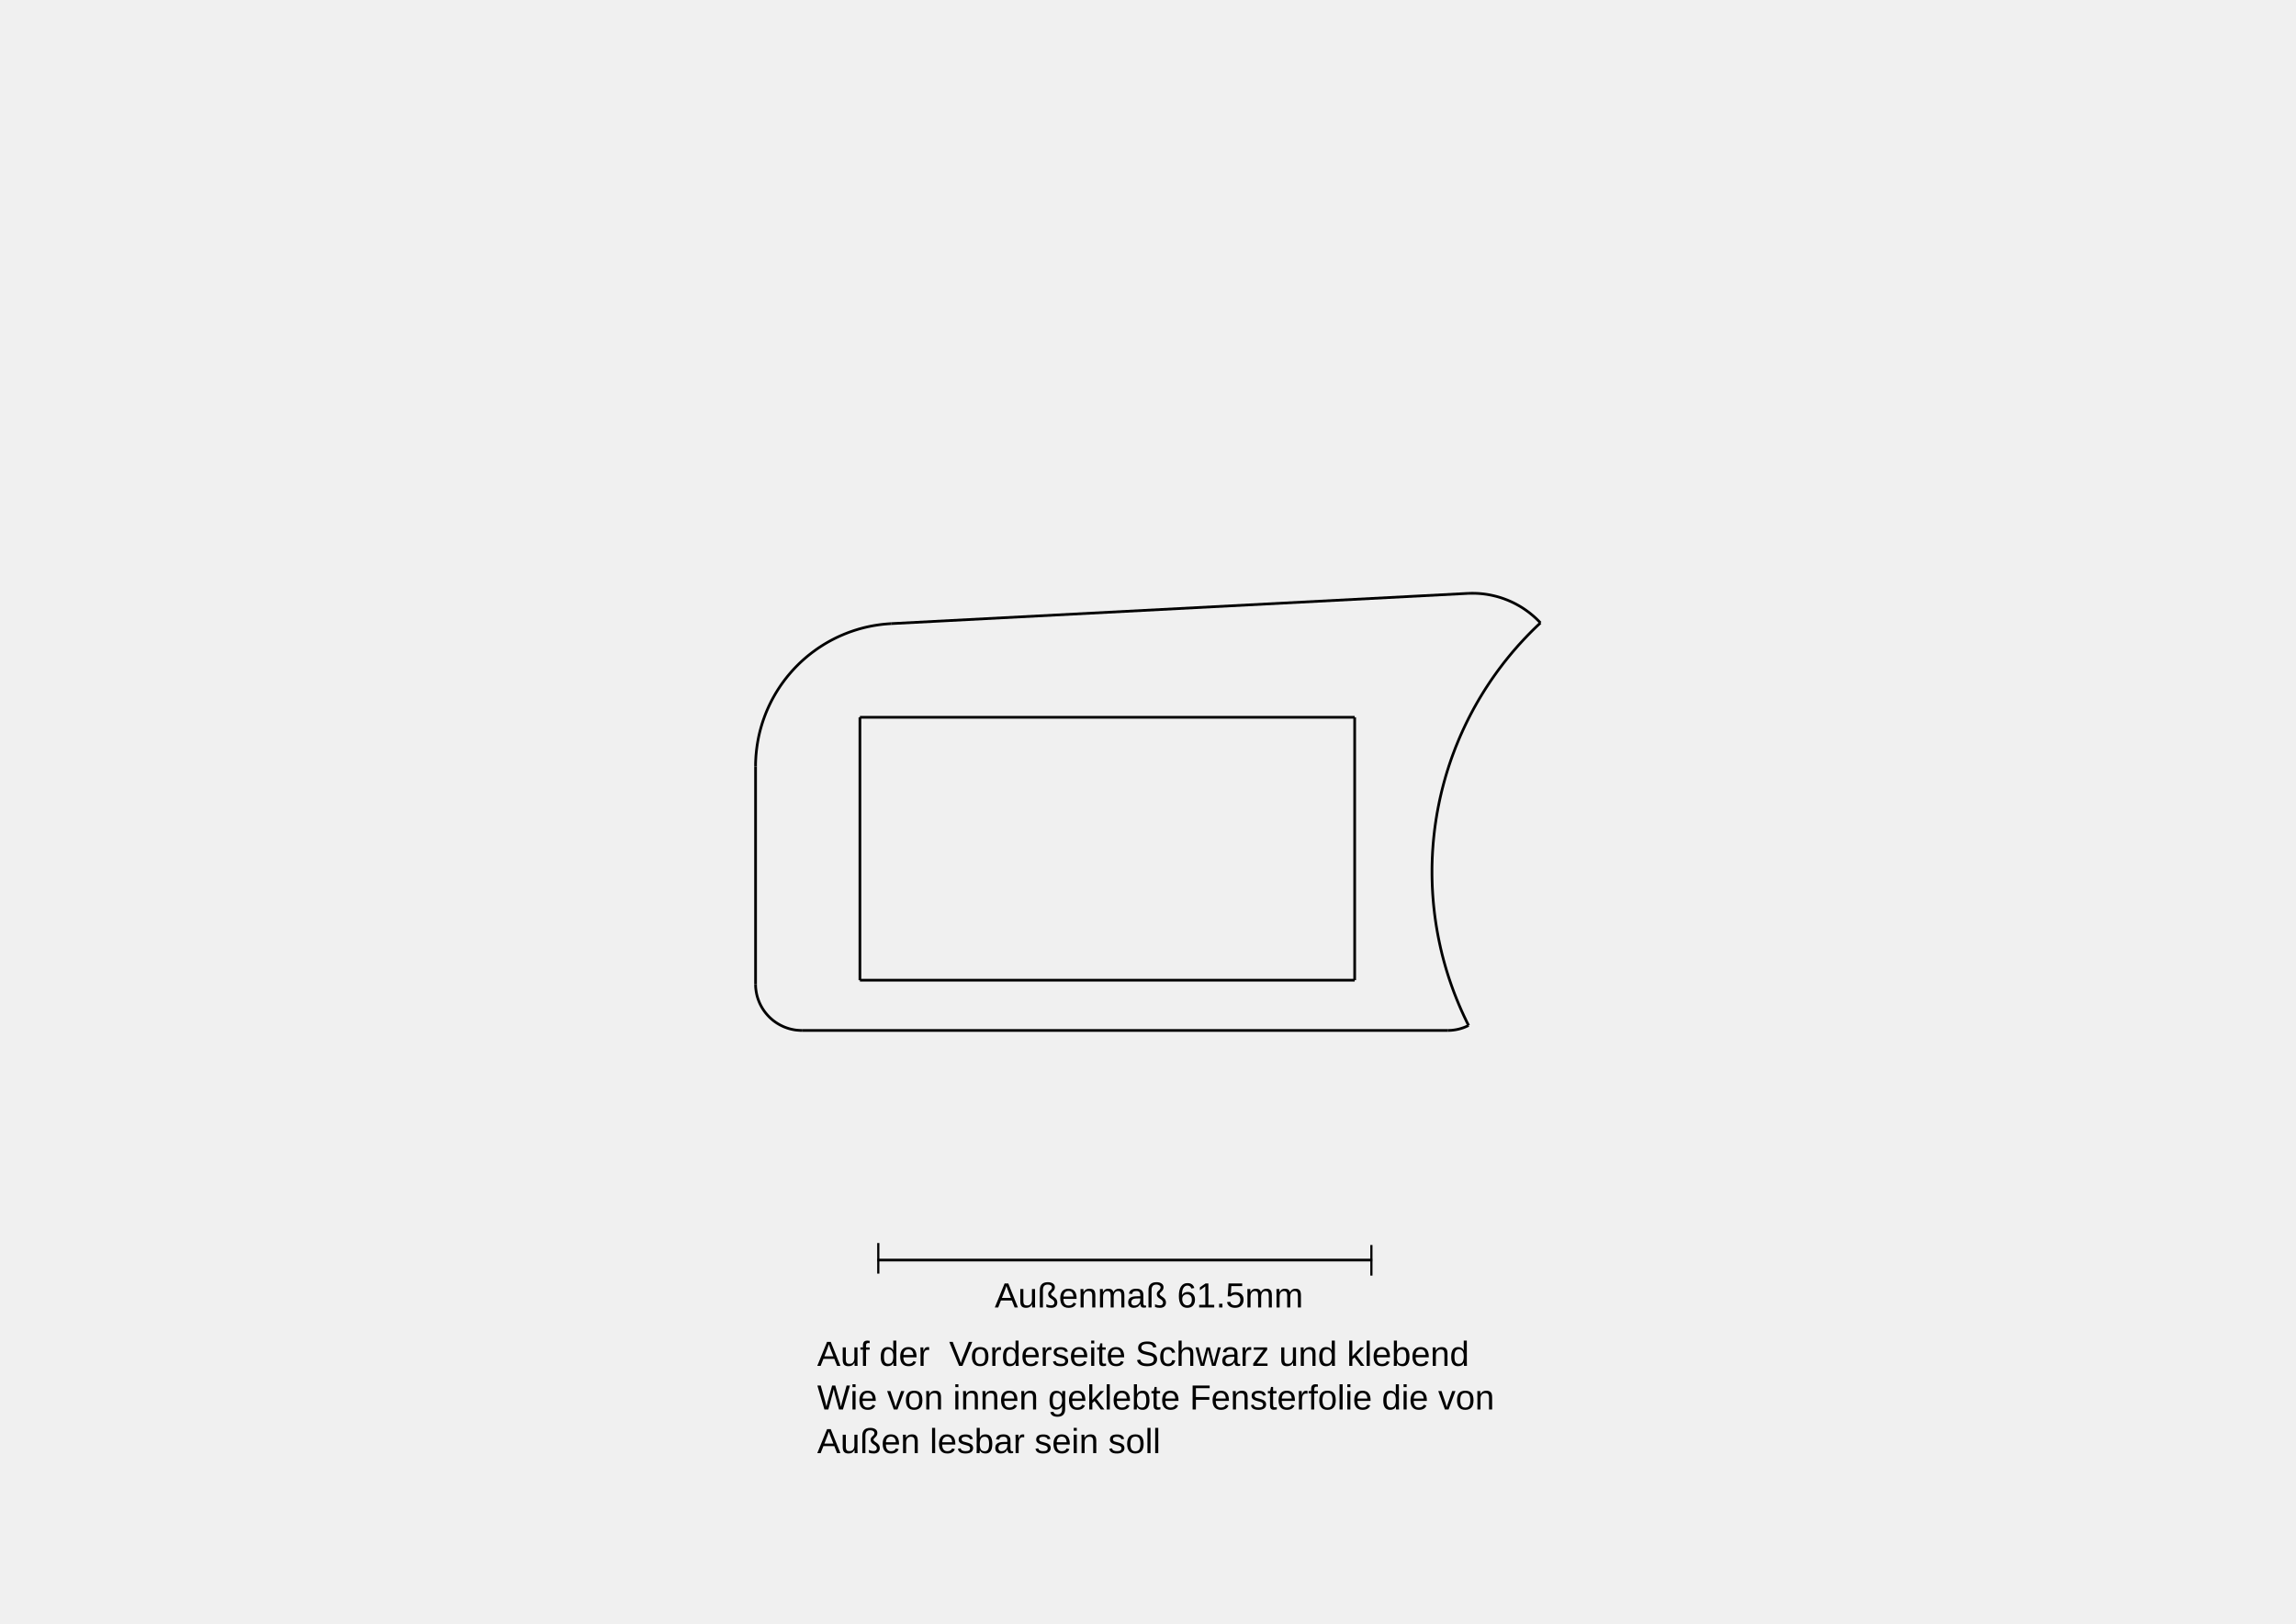
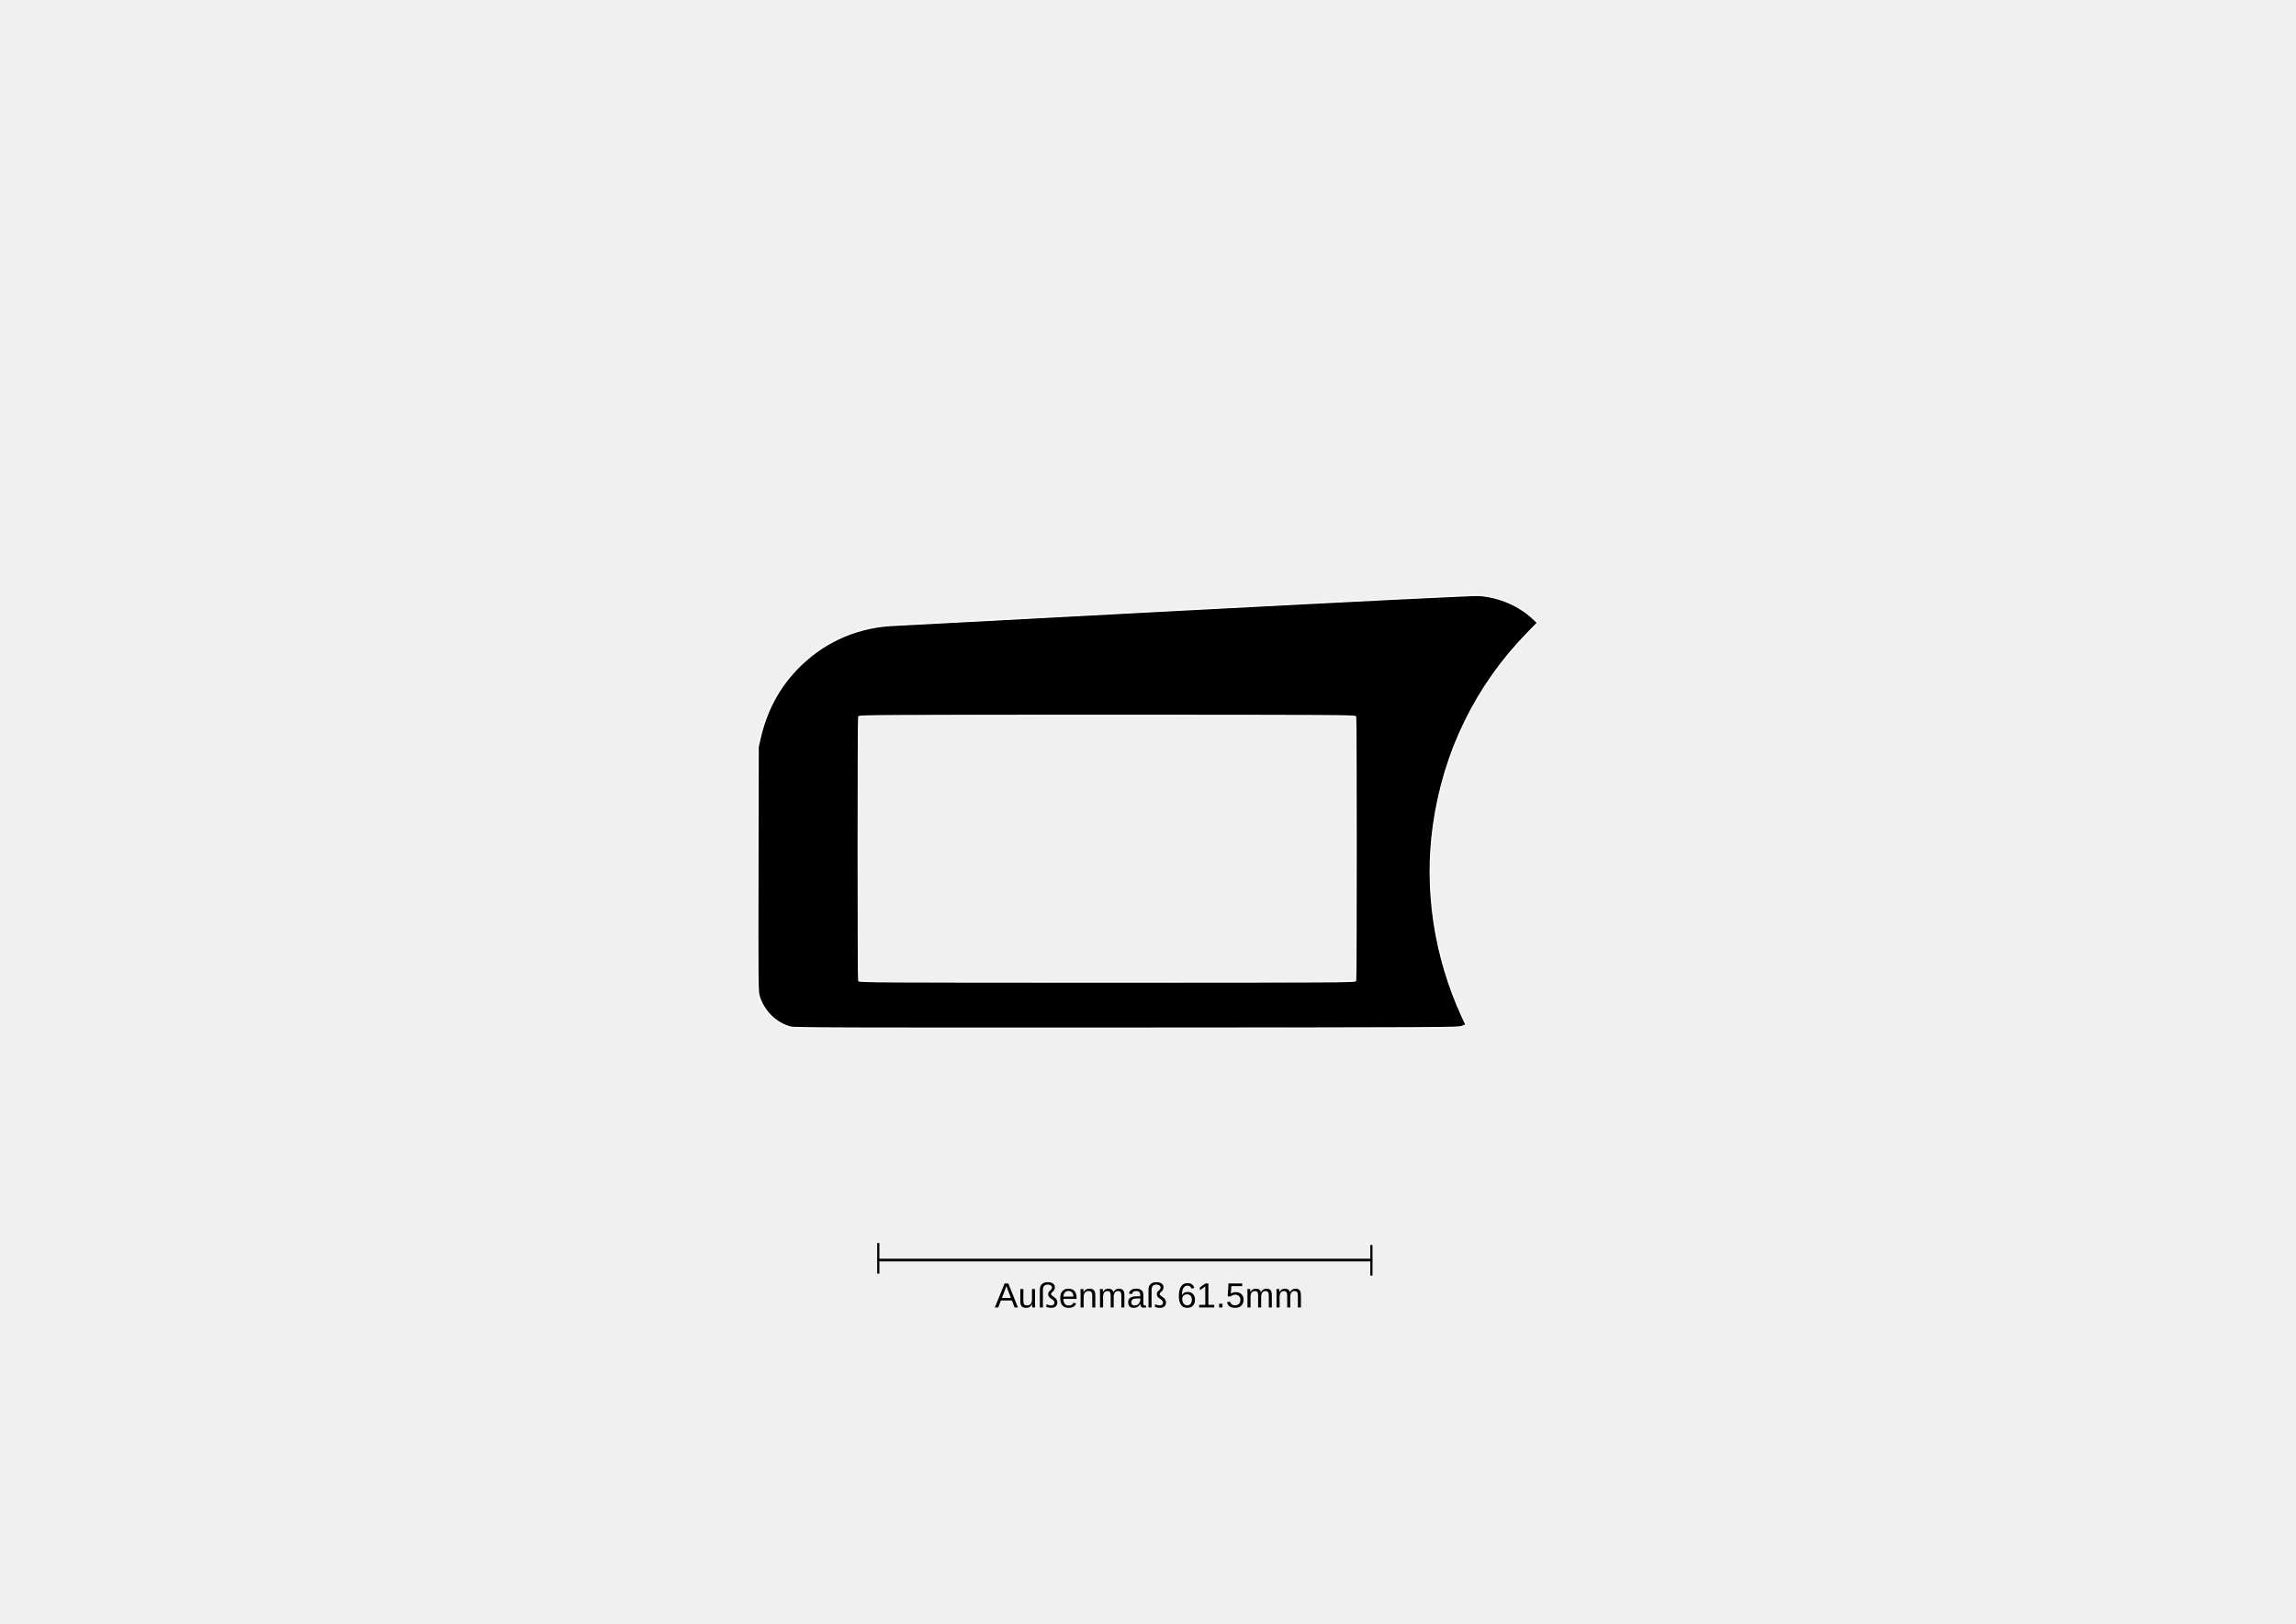
<svg xmlns="http://www.w3.org/2000/svg" id="svg3620" version="1.1" width="1052.362" height="744.1" xml:space="preserve">
  <defs id="defs3624">
    <clipPath clipPathUnits="userSpaceOnUse" id="clipPath3658">
      <path d="m -0.03,-0.03 841.95,0 0,595.33 -841.95,0" id="path3660" />
    </clipPath>
    <clipPath clipPathUnits="userSpaceOnUse" id="clipPath3670">
      <path d="m -0.03,-0.03 841.95,0 0,595.33 -841.95,0" id="path3672" />
    </clipPath>
    <clipPath clipPathUnits="userSpaceOnUse" id="clipPath3682">
      <path d="m -0.03,-0.03 841.95,0 0,595.33 -841.95,0" id="path3684" />
    </clipPath>
  </defs>
  <g id="g3628" transform="matrix(1.25,0,0,-1.25,0,744.1)">
-     <path d="m 294.05,217.5 236.77,0" style="fill:none;stroke:#000000;stroke-opacity:1;stroke-width:0.99;stroke-linecap:butt;stroke-linejoin:miter;stroke-miterlimit:2;stroke-dasharray:none" id="path3630" />
-     <path d="m 530.82,217.5 0.71,0.02 0.71,0.04 0.7,0.08 0.7,0.1 0.7,0.13 0.69,0.16 0.68,0.19 0.68,0.22 0.66,0.24 0.65,0.28 0.65,0.3 0.15,0.07" style="fill:none;stroke:#000000;stroke-opacity:1;stroke-width:0.99;stroke-linecap:butt;stroke-linejoin:miter;stroke-miterlimit:2;stroke-dasharray:none" id="path3632" />
-     <path d="m 564.84,366.93 -0.51,-0.49 -0.52,-0.48 -0.51,-0.49 -0.51,-0.5 -0.51,-0.49 -0.5,-0.5 -0.5,-0.5 -0.5,-0.51 -0.49,-0.5 -0.49,-0.51 -0.49,-0.52 -0.49,-0.51 -0.48,-0.52 -0.48,-0.52 -0.48,-0.53 -0.48,-0.52 -0.47,-0.53 -0.46,-0.53 -0.47,-0.54 -0.46,-0.53 -0.46,-0.54 -0.46,-0.55 -0.45,-0.54 -0.45,-0.55 -0.45,-0.55 -0.44,-0.55 -0.44,-0.56 -0.44,-0.55 -0.43,-0.56 -0.43,-0.57 -0.43,-0.56 -0.43,-0.57 -0.42,-0.57 -0.42,-0.57 -0.41,-0.58 -0.41,-0.57 -0.41,-0.58 -0.41,-0.58 -0.4,-0.59 -0.4,-0.58 -0.39,-0.59 -0.39,-0.59 -0.39,-0.6 -0.39,-0.59 -0.38,-0.6 -0.38,-0.6 -0.37,-0.6 -0.37,-0.6 -0.37,-0.61 -0.36,-0.6 -0.37,-0.61 -0.35,-0.62 -0.36,-0.61 -0.35,-0.62 -0.34,-0.61 -0.35,-0.62 -0.34,-0.63 -0.33,-0.62 -0.34,-0.63 -0.33,-0.62 -0.32,-0.63 -0.33,-0.63 -0.31,-0.64 -0.32,-0.63 -0.31,-0.64 -0.31,-0.64 -0.3,-0.64 -0.3,-0.64 -0.3,-0.64 -0.29,-0.65 -0.29,-0.64 -0.29,-0.65 -0.28,-0.65 -0.28,-0.65 -0.27,-0.66 -0.27,-0.65 -0.27,-0.66 -0.27,-0.66 -0.26,-0.65 -0.25,-0.67 -0.25,-0.66 -0.25,-0.66 -0.25,-0.67 -0.24,-0.66 -0.24,-0.67 -0.23,-0.67 -0.23,-0.67 -0.22,-0.67 -0.23,-0.67 -0.21,-0.68 -0.22,-0.67 -0.21,-0.68 -0.21,-0.68 -0.2,-0.68 -0.2,-0.68 -0.19,-0.68 -0.19,-0.68 -0.19,-0.69 -0.18,-0.68 -0.18,-0.69 -0.18,-0.68 -0.17,-0.69 -0.17,-0.69 -0.16,-0.69 -0.16,-0.69 -0.16,-0.69 -0.15,-0.69 -0.15,-0.69 -0.14,-0.7 -0.14,-0.69 -0.14,-0.7 -0.13,-0.69 -0.13,-0.7 -0.13,-0.7 -0.12,-0.7 -0.11,-0.7 -0.12,-0.7 -0.1,-0.7 -0.11,-0.7 -0.1,-0.7 -0.1,-0.7 -0.09,-0.7 -0.09,-0.71 -0.08,-0.7 -0.08,-0.7 -0.08,-0.71 -0.07,-0.7 -0.07,-0.71 -0.06,-0.7 -0.07,-0.71 -0.05,-0.71 -0.05,-0.7 -0.05,-0.71 -0.05,-0.71 -0.04,-0.71 -0.03,-0.7 -0.04,-0.71 -0.03,-0.71 -0.02,-0.71 -0.02,-0.71 -0.02,-0.7 -0.01,-0.71 -0.01,-0.71 0,-0.71 0,-0.71 0,-0.71 0.01,-0.71 0.01,-0.7 0.02,-0.71 0.02,-0.71 0.02,-0.71 0.03,-0.71 0.03,-0.71 0.04,-0.7 0.04,-0.71 0.04,-0.71 0.05,-0.7 0.05,-0.71 0.06,-0.71 0.06,-0.7 0.06,-0.71 0.07,-0.71 0.07,-0.7 0.08,-0.7 0.08,-0.71 0.08,-0.7 0.09,-0.71 0.09,-0.7 0.1,-0.7 0.1,-0.7 0.1,-0.7 0.11,-0.7 0.11,-0.7 0.12,-0.7 0.12,-0.7 0.12,-0.7 0.13,-0.7 0.13,-0.69 0.14,-0.7 0.14,-0.69 0.14,-0.7 0.15,-0.69 0.15,-0.69 0.15,-0.69 0.16,-0.69 0.17,-0.69 0.16,-0.69 0.17,-0.69 0.18,-0.69 0.18,-0.68 0.18,-0.69 0.19,-0.68 0.19,-0.68 0.19,-0.68 0.2,-0.68 0.2,-0.68 0.21,-0.68 0.21,-0.68 0.21,-0.67 0.22,-0.68 0.22,-0.67 0.23,-0.67 0.23,-0.67 0.23,-0.67 0.24,-0.67 0.24,-0.67 0.24,-0.66 0.25,-0.67 0.25,-0.66 0.26,-0.66 0.26,-0.66 0.26,-0.66 0.27,-0.65 0.27,-0.66 0.27,-0.65 0.28,-0.66 0.28,-0.65 0.28,-0.64 0.29,-0.65 0.3,-0.65 0.29,-0.64 0.3,-0.64 0.31,-0.64 0.3,-0.64 0.31,-0.64 0.32,-0.63 0.31,-0.62" style="fill:none;stroke:#000000;stroke-opacity:1;stroke-width:0.99;stroke-linecap:butt;stroke-linejoin:miter;stroke-miterlimit:2;stroke-dasharray:none" id="path3634" />
-     <path d="m 564.84,366.93 -0.48,0.51 -0.5,0.5 -0.51,0.5 -0.52,0.48 -0.53,0.47 -0.54,0.46 -0.55,0.45 -0.55,0.44 -0.57,0.42 -0.58,0.42 -0.58,0.4 -0.59,0.39 -0.6,0.38 -0.61,0.36 -0.62,0.35 -0.62,0.34 -0.63,0.33 -0.63,0.31 -0.65,0.3 -0.64,0.28 -0.66,0.28 -0.66,0.25 -0.66,0.25 -0.67,0.23 -0.68,0.22 -0.68,0.2 -0.68,0.19 -0.69,0.17 -0.69,0.16 -0.69,0.15 -0.7,0.13 -0.7,0.12 -0.7,0.1 -0.7,0.09 -0.7,0.07 -0.71,0.06 -0.71,0.04 -0.71,0.03 -0.7,0.01 -0.71,0 -0.71,-0.02 -0.67,-0.02" style="fill:none;stroke:#000000;stroke-opacity:1;stroke-width:0.99;stroke-linecap:butt;stroke-linejoin:miter;stroke-miterlimit:2;stroke-dasharray:none" id="path3636" />
-     <path d="m 326.74,366.65 211.42,11.08" style="fill:none;stroke:#000000;stroke-opacity:1;stroke-width:0.99;stroke-linecap:butt;stroke-linejoin:miter;stroke-miterlimit:2;stroke-dasharray:none" id="path3638" />
-     <path d="m 326.74,366.65 -0.71,-0.05 -0.7,-0.05 -0.71,-0.06 -0.7,-0.07 -0.71,-0.08 -0.7,-0.09 -0.7,-0.1 -0.7,-0.11 -0.7,-0.11 -0.7,-0.13 -0.69,-0.14 -0.7,-0.14 -0.69,-0.16 -0.69,-0.16 -0.68,-0.18 -0.69,-0.18 -0.68,-0.19 -0.68,-0.21 -0.68,-0.21 -0.67,-0.22 -0.67,-0.23 -0.67,-0.23 -0.66,-0.25 -0.66,-0.26 -0.66,-0.26 -0.65,-0.28 -0.65,-0.28 -0.65,-0.29 -0.64,-0.3 -0.64,-0.31 -0.63,-0.32 -0.63,-0.32 -0.63,-0.34 -0.62,-0.34 -0.61,-0.35 -0.61,-0.36 -0.61,-0.37 -0.6,-0.38 -0.59,-0.38 -0.6,-0.39 -0.58,-0.4 -0.58,-0.41 -0.57,-0.42 -0.57,-0.42 -0.56,-0.43 -0.56,-0.44 -0.55,-0.44 -0.55,-0.46 -0.54,-0.46 -0.53,-0.47 -0.52,-0.47 -0.52,-0.48 -0.52,-0.49 -0.5,-0.5 -0.5,-0.5 -0.49,-0.51 -0.49,-0.52 -0.48,-0.52 -0.47,-0.53 -0.46,-0.53 -0.46,-0.55 -0.45,-0.54 -0.44,-0.56 -0.44,-0.56 -0.42,-0.56 -0.42,-0.57 -0.41,-0.58 -0.41,-0.58 -0.39,-0.59 -0.39,-0.59 -0.38,-0.6 -0.37,-0.6 -0.37,-0.61 -0.35,-0.62 -0.35,-0.61 -0.34,-0.63 -0.33,-0.62 -0.32,-0.64 -0.31,-0.63 -0.31,-0.64 -0.29,-0.64 -0.29,-0.65 -0.28,-0.65 -0.27,-0.66 -0.26,-0.66 -0.25,-0.66 -0.24,-0.67 -0.24,-0.67 -0.22,-0.67 -0.22,-0.67 -0.2,-0.68 -0.2,-0.68 -0.19,-0.68 -0.18,-0.69 -0.17,-0.69 -0.16,-0.69 -0.15,-0.69 -0.14,-0.7 -0.13,-0.69 -0.12,-0.7 -0.12,-0.7 -0.1,-0.7 -0.09,-0.7 -0.09,-0.71 -0.07,-0.7 -0.07,-0.71 -0.06,-0.7 -0.04,-0.71 -0.04,-0.71 -0.03,-0.71 -0.02,-0.7 0,-0.71 0,-0.26" style="fill:none;stroke:#000000;stroke-opacity:1;stroke-width:0.99;stroke-linecap:butt;stroke-linejoin:miter;stroke-miterlimit:2;stroke-dasharray:none" id="path3640" />
-     <path d="m 277.05,234.51 0,79.77" style="fill:none;stroke:#000000;stroke-opacity:1;stroke-width:0.99;stroke-linecap:butt;stroke-linejoin:miter;stroke-miterlimit:2;stroke-dasharray:none" id="path3642" />
-     <path d="m 277.05,234.51 0.01,-0.71 0.04,-0.71 0.08,-0.7 0.1,-0.7 0.13,-0.7 0.16,-0.69 0.19,-0.68 0.22,-0.67 0.25,-0.67 0.27,-0.65 0.3,-0.64 0.33,-0.63 0.35,-0.62 0.38,-0.6 0.4,-0.58 0.43,-0.57 0.45,-0.54 0.47,-0.53 0.49,-0.51 0.52,-0.49 0.53,-0.46 0.55,-0.45 0.57,-0.41 0.59,-0.4 0.61,-0.37 0.62,-0.35 0.63,-0.31 0.64,-0.3 0.66,-0.26 0.67,-0.24 0.67,-0.21 0.69,-0.18 0.69,-0.15 0.7,-0.13 0.7,-0.09 0.71,-0.06 0.7,-0.04 0.5,-0.01" style="fill:none;stroke:#000000;stroke-opacity:1;stroke-width:0.99;stroke-linecap:butt;stroke-linejoin:miter;stroke-miterlimit:2;stroke-dasharray:none" id="path3644" />
-     <path d="m 496.73,235.93 0,96.38" style="fill:none;stroke:#000000;stroke-opacity:1;stroke-width:0.99;stroke-linecap:butt;stroke-linejoin:miter;stroke-miterlimit:2;stroke-dasharray:none" id="path3646" />
-     <path d="m 496.73,235.93 -181.42,0" style="fill:none;stroke:#000000;stroke-opacity:1;stroke-width:0.99;stroke-linecap:butt;stroke-linejoin:miter;stroke-miterlimit:2;stroke-dasharray:none" id="path3648" />
-     <path d="m 315.31,332.31 0,-96.38" style="fill:none;stroke:#000000;stroke-opacity:1;stroke-width:0.99;stroke-linecap:butt;stroke-linejoin:miter;stroke-miterlimit:2;stroke-dasharray:none" id="path3650" />
-     <path d="m 315.31,332.31 181.42,0" style="fill:none;stroke:#000000;stroke-opacity:1;stroke-width:0.99;stroke-linecap:butt;stroke-linejoin:miter;stroke-miterlimit:2;stroke-dasharray:none" id="path3652" />
    <text xml:space="preserve" style="font-size:16px;font-style:normal;font-variant:normal;font-weight:normal;font-stretch:normal;line-height:125%;letter-spacing:0px;word-spacing:0px;fill:#000000;fill-opacity:1;stroke:none;font-family:Ultra 911;-inkscape-font-specification:Ultra 911" x="455.929" y="599.184" id="text3690" transform="matrix(0.8,0,0,-0.8,0,595.28)">
      <tspan id="tspan3692" x="455.929" y="599.184" style="-inkscape-font-specification:Arial;font-family:Arial;font-weight:normal;font-style:normal;font-stretch:normal;font-variant:normal">Außenmaß 61.5mm</tspan>
    </text>
    <path d="m 503.164,133.323 -181.42,0" style="fill:none;stroke:#000000;stroke-width:0.99;stroke-linecap:butt;stroke-linejoin:miter;stroke-miterlimit:2;stroke-opacity:1;stroke-dasharray:none" id="path3648-4" />
    <path style="fill:none;stroke:#000000;stroke-width:0.8px;stroke-linecap:butt;stroke-linejoin:miter;stroke-opacity:1" d="m 322.049,139.566 0,-10.813 -0.223,0" id="path3712" />
    <path style="fill:none;stroke:#000000;stroke-width:0.8px;stroke-linecap:butt;stroke-linejoin:miter;stroke-opacity:1" d="m 502.86,138.841 0,-10.813 -0.223,0" id="path3712-8" />
-     <text xml:space="preserve" style="font-size:12.8px;font-style:normal;font-variant:normal;font-weight:normal;font-stretch:normal;line-height:125%;letter-spacing:0px;word-spacing:0px;fill:#000000;fill-opacity:1;stroke:none;font-family:Ultra 911;-inkscape-font-specification:Ultra 911" x="299.643" y="-94.53" id="text3737" transform="scale(1,-1)">
-       <tspan id="tspan3739" x="299.643" y="-94.53" style="font-style:normal;font-variant:normal;font-weight:normal;font-stretch:normal;font-family:Arial;-inkscape-font-specification:Arial">Auf der  Vorderseite Schwarz und klebend</tspan>
-       <tspan x="299.643" y="-78.53" style="font-style:normal;font-variant:normal;font-weight:normal;font-stretch:normal;font-family:Arial;-inkscape-font-specification:Arial" id="tspan3741">Wie von innen geklebte Fensterfolie die von</tspan>
-       <tspan x="299.643" y="-62.53" style="font-style:normal;font-variant:normal;font-weight:normal;font-stretch:normal;font-family:Arial;-inkscape-font-specification:Arial" id="tspan3743">Außen lesbar sein soll </tspan>
-     </text>
+     <path style="fill:#000000;fill-opacity:1;stroke:#ffffff;stroke-width:0.591;stroke-linecap:round;stroke-miterlimit:4;stroke-opacity:1;stroke-dasharray:none" d="m 362.277,470.689 c -6.734,-1.815 -12.413,-7.489 -14.405,-14.393 -0.575,-1.994 -0.625,-7.586 -0.513,-58.133 l 0.123,-55.927 0.881,-3.847 c 2.857,-12.469 8.356,-22.883 16.7,-31.622 11.347,-11.885 26.117,-18.866 42.493,-20.084 1.843,-0.137 62.586,-3.357 134.986,-7.156 86.184,-4.522 132.88,-6.828 135.238,-6.678 9.13,0.579 18.466,4.559 24.879,10.605 l 2.074,1.956 -4.647,4.766 c -23.553,24.155 -38.298,54.274 -43.047,87.925 -4.175,29.59 0.484,60.414 13.327,88.158 l 1.584,3.422 -1.842,0.716 c -1.768,0.688 -7.955,0.719 -153.775,0.79 -131.754,0.064 -152.216,-0.002 -154.057,-0.498 z m 259.048,-21.284 c 0.313,-0.815 0.313,-120.116 0,-120.931 -0.217,-0.566 -10.616,-0.623 -113.859,-0.623 -103.243,0 -113.641,0.057 -113.859,0.623 -0.313,0.815 -0.313,120.116 0,120.931 0.217,0.566 10.616,0.623 113.859,0.623 103.243,0 113.641,-0.057 113.859,-0.623 z" id="path5010" transform="matrix(0.8,0,0,-0.8,0,595.28)" />
  </g>
</svg>
